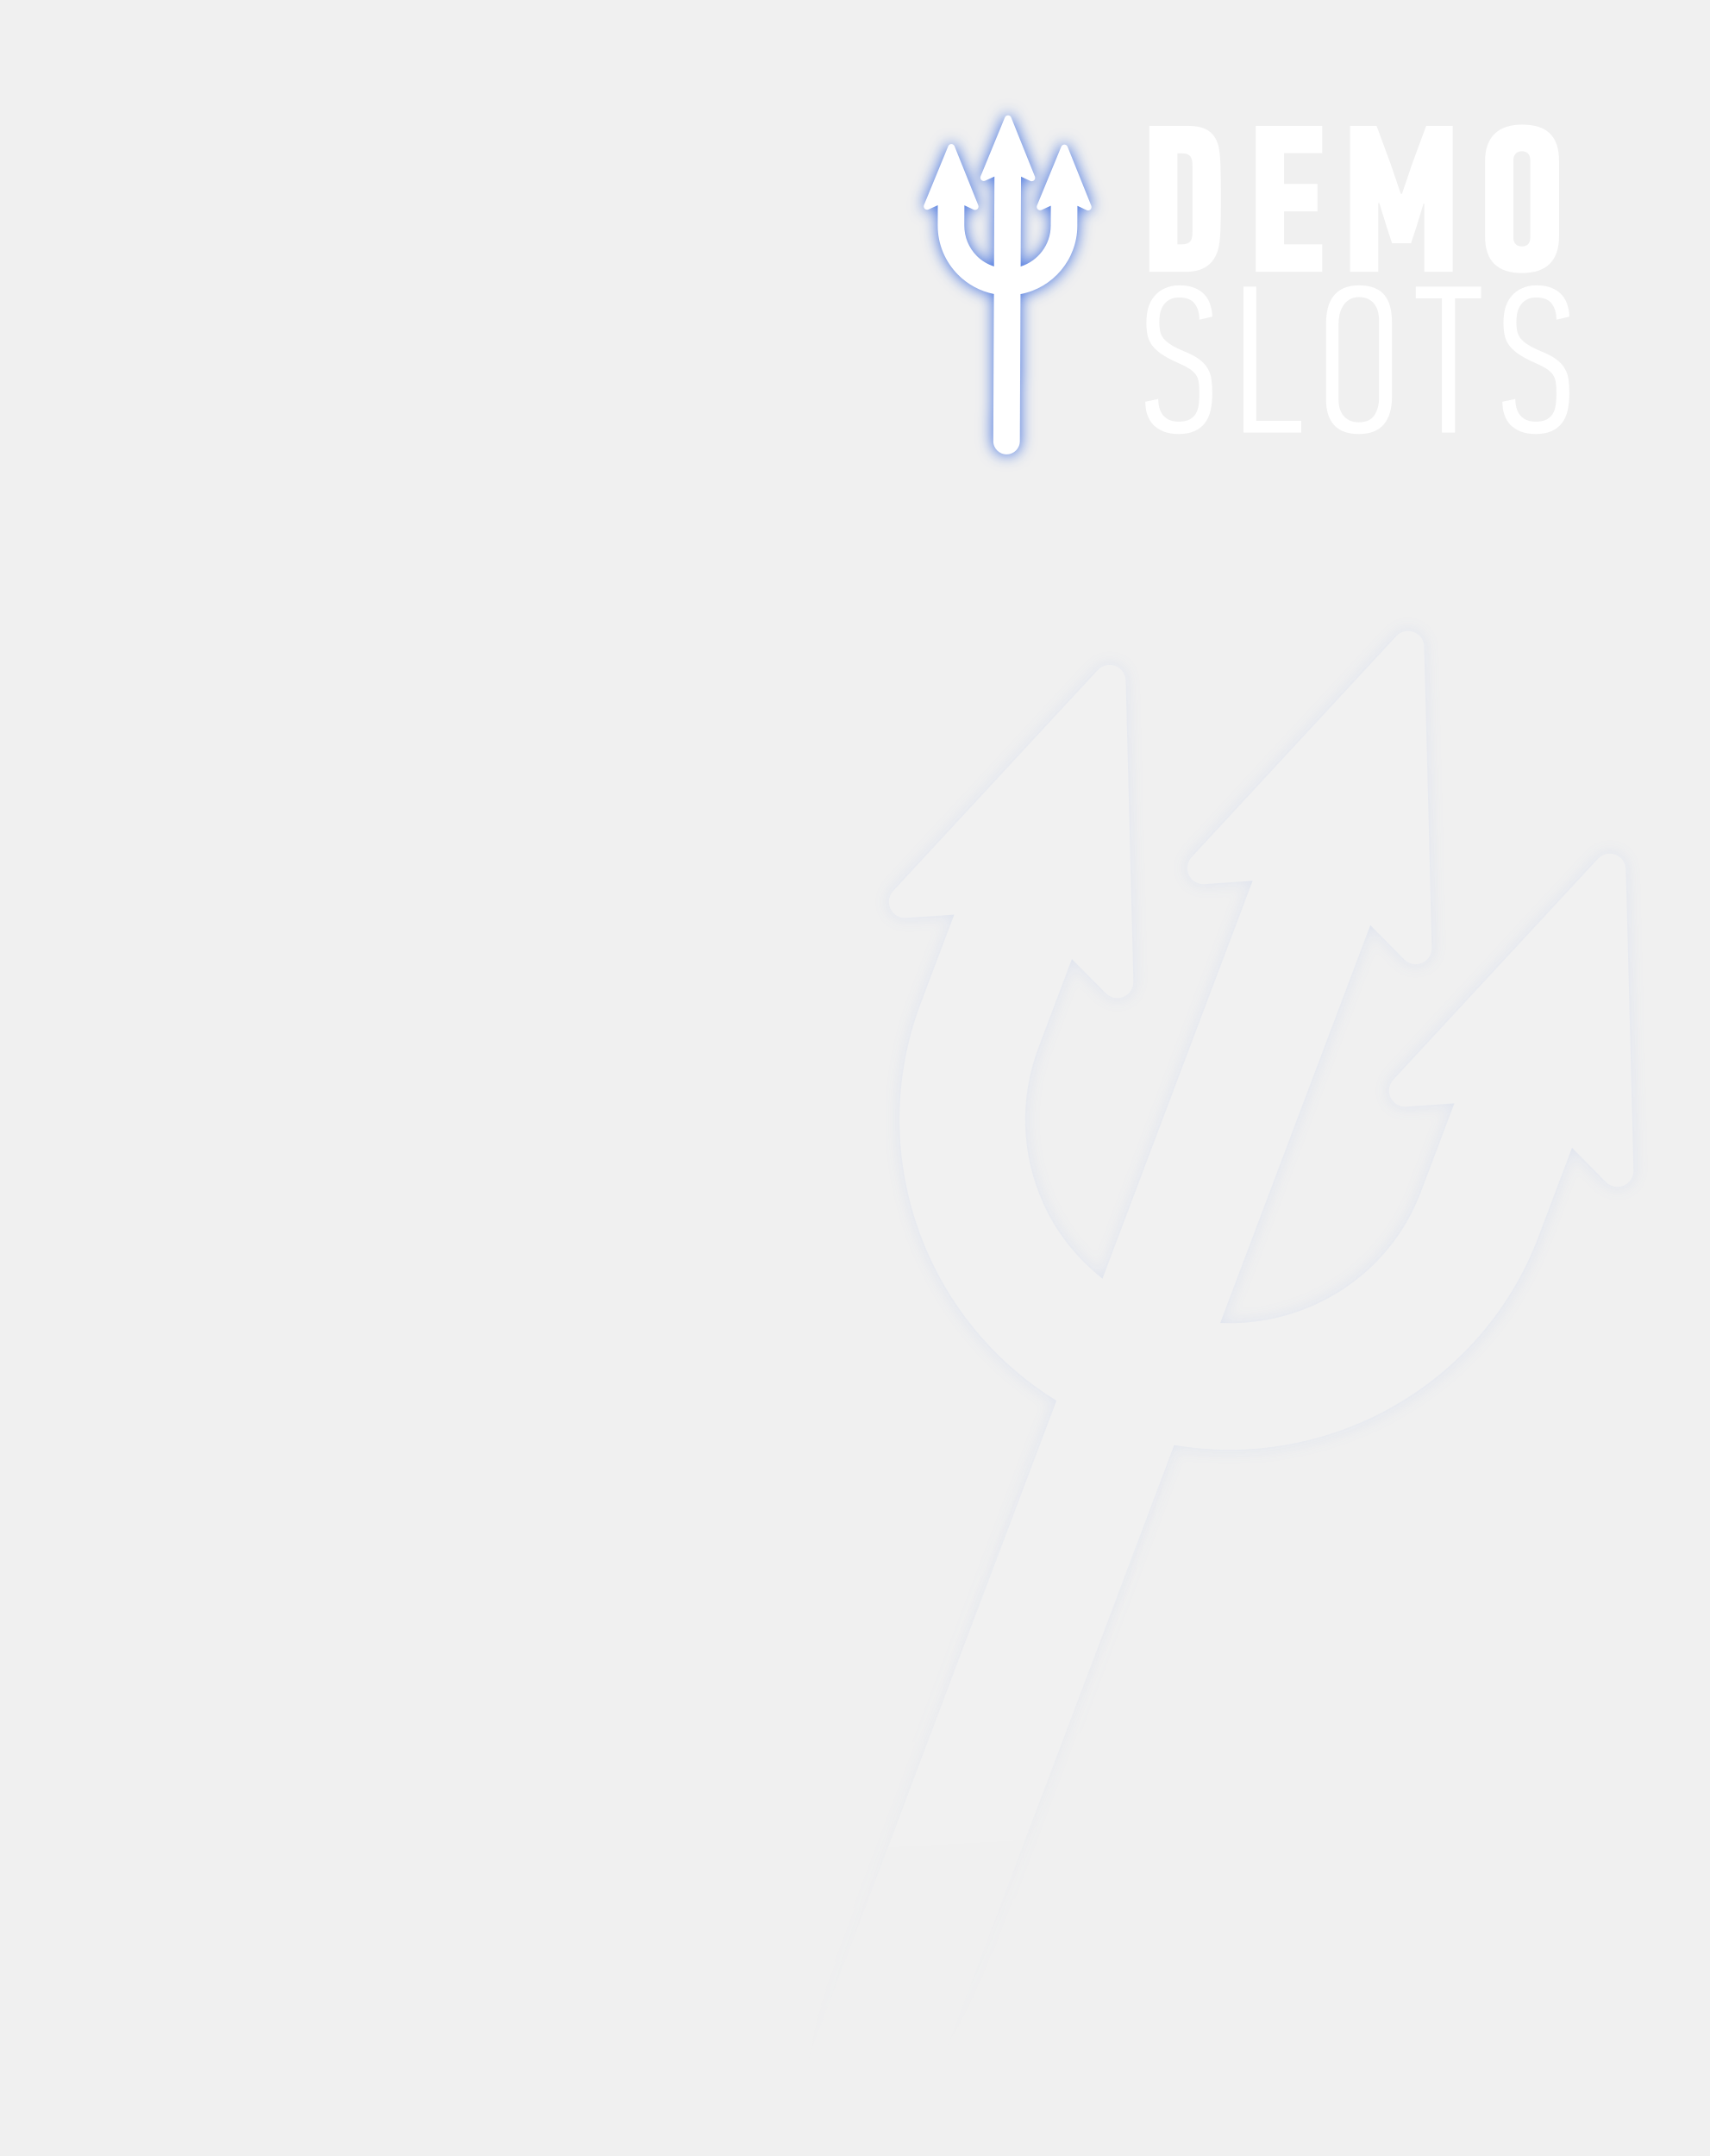
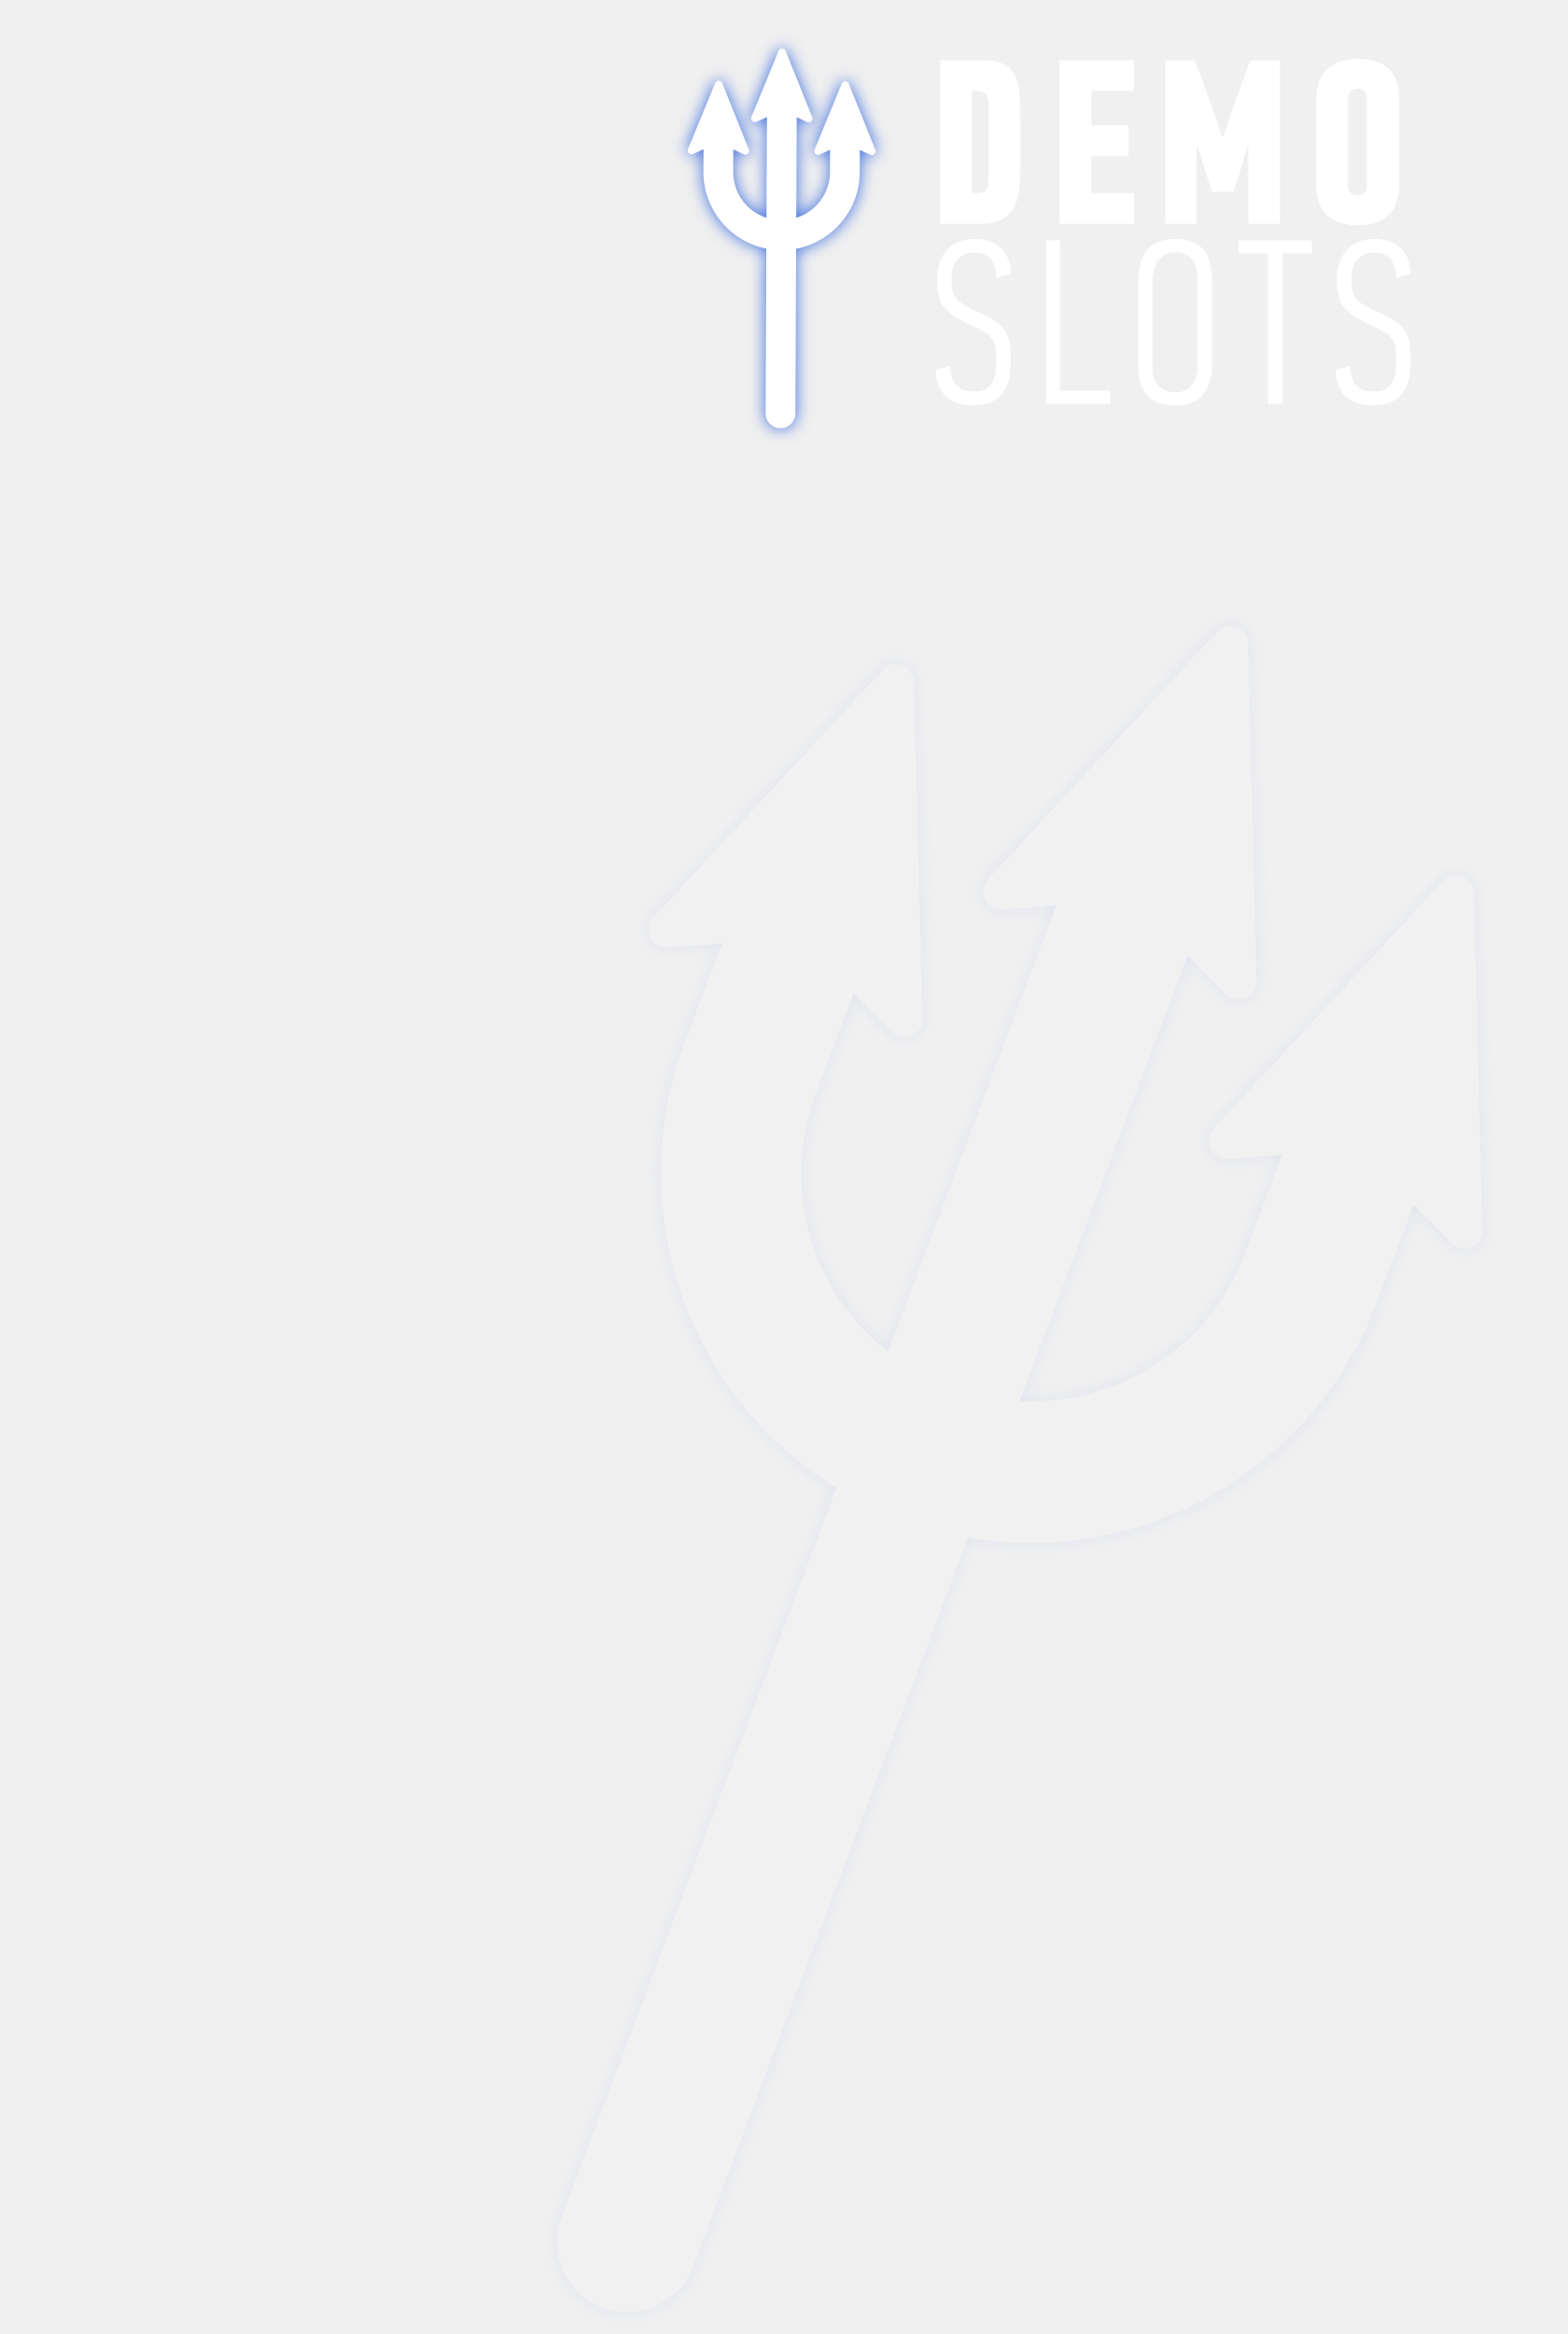
- <svg xmlns="http://www.w3.org/2000/svg" width="475" height="599" viewBox="0 0 475 599" fill="none">
-   <mask id="mask0" mask-type="alpha" maskUnits="userSpaceOnUse" x="0" y="0" width="475" height="599">
-     <path d="M0 30C0 13.431 13.431 0 30 0H445C461.569 0 475 13.431 475 30V599H0V30Z" fill="url(#paint0_linear)" />
-   </mask>
-   <g mask="url(#mask0)">
-     <g opacity="0.1" filter="url(#filter0_d)">
-       <path d="M309.897 184.989C311.6 185.639 312.741 187.251 312.793 189.075L314.923 272.718C314.963 274.547 313.888 276.229 312.199 276.944C310.508 277.67 308.547 277.287 307.257 275.982L297.824 266.44L288.536 291.049C283.183 305.243 283.673 320.664 289.925 334.495C293.682 342.806 299.411 349.734 306.325 355.257L348.052 244.706L334.691 245.639C332.85 245.765 331.136 244.764 330.335 243.101C329.552 241.447 329.849 239.48 331.097 238.129L387.951 176.737C389.193 175.398 391.112 174.942 392.818 175.597C394.525 176.232 395.668 177.843 395.717 179.668L397.837 263.315C397.883 265.155 396.802 266.827 395.12 267.555C393.422 268.268 391.476 267.888 390.173 266.58L380.746 257.043L339.041 367.559C362.928 368.647 385.908 354.712 394.807 331.153L404.093 306.542L390.734 307.478C388.89 307.599 387.178 306.597 386.378 304.934C385.592 303.281 385.889 301.316 387.137 299.964L443.985 238.582C445.23 237.248 447.145 236.792 448.859 237.43C450.563 238.082 451.702 239.688 451.752 241.513L453.884 325.16C453.924 326.989 452.85 328.672 451.162 329.385C449.469 330.112 447.509 329.724 446.222 328.424L436.788 318.882L427.5 343.49C411.755 385.214 368.661 408.751 326.238 401.488L258.025 582.249C254.619 591.281 244.541 595.836 235.512 592.426C230.996 590.723 227.599 587.351 225.758 583.278C223.916 579.203 223.628 574.427 225.334 569.911L293.546 389.151C277.68 379.378 265.511 365.218 258.122 348.872C248.445 327.465 246.917 302.375 255.846 278.712L265.133 254.103L251.772 255.034C249.928 255.155 248.216 254.16 247.417 252.498C246.629 250.844 246.927 248.873 248.176 247.521L305.026 186.144C306.268 184.806 308.186 184.356 309.897 184.989Z" fill="white" />
-     </g>
-     <path d="M331.328 64.384C331.328 66.714 330.807 67.88 328.373 67.88H327.156V42.595H328.373C330.807 42.595 331.328 43.819 331.328 46.091V64.384ZM319.334 34.963V75.511H329.416C333.53 75.511 336.949 74.113 338.398 69.511C339.209 67.006 339.209 61.821 339.209 55.179C339.209 48.479 339.209 42.945 338.514 40.44C337.413 36.478 334.689 34.963 329.938 34.963H319.334Z" fill="white" />
-     <path d="M367.387 75.511V67.88H356.783V58.733H366.054V51.101H356.783V42.537H367.387V34.963H348.903V75.511H367.387Z" fill="white" />
-     <path d="M392.046 67.588L393.611 62.869L395.523 56.577H395.755V75.511H403.635V34.963H396.276L392.336 45.625L389.554 53.839H389.207L386.483 45.8L382.485 34.963H375.126V75.511H382.949V56.403H383.238L385.093 62.403L386.773 67.588H392.046Z" fill="white" />
-     <path d="M425.193 65.957C425.193 67.821 424.15 68.462 422.875 68.462C421.6 68.462 420.499 67.821 420.499 65.957V44.518C420.499 42.77 421.6 42.013 422.875 42.013C424.15 42.013 425.193 42.77 425.193 44.518V65.957ZM433.189 44.809C433.189 37.876 429.886 34.614 422.875 34.614C416.501 34.614 412.619 37.876 412.619 44.809V65.608C412.619 72.54 416.095 75.861 422.875 75.861C429.597 75.861 433.189 72.54 433.189 65.608V44.809Z" fill="white" />
-     <path d="M336.833 109.341C336.833 111.049 336.679 112.603 336.37 114.001C336.061 115.361 335.539 116.526 334.805 117.497C334.071 118.468 333.105 119.225 331.908 119.769C330.71 120.313 329.242 120.584 327.504 120.584C325.881 120.584 324.491 120.351 323.332 119.885C322.173 119.419 321.207 118.798 320.435 118.021C319.701 117.205 319.14 116.254 318.754 115.166C318.407 114.079 318.233 112.894 318.233 111.613L321.825 110.855C321.825 111.671 321.922 112.467 322.115 113.244C322.308 113.982 322.617 114.642 323.042 115.225C323.506 115.807 324.085 116.273 324.781 116.623C325.514 116.972 326.422 117.147 327.504 117.147C328.817 117.147 329.841 116.934 330.575 116.506C331.348 116.079 331.927 115.516 332.313 114.817C332.7 114.118 332.951 113.302 333.067 112.37C333.183 111.438 333.241 110.447 333.241 109.399C333.241 108.117 333.183 107.068 333.067 106.253C332.951 105.398 332.68 104.68 332.255 104.097C331.831 103.476 331.212 102.913 330.401 102.408C329.629 101.903 328.566 101.359 327.214 100.776C325.283 99.922 323.737 99.087 322.579 98.271C321.458 97.456 320.589 96.621 319.971 95.766C319.392 94.873 319.005 93.941 318.812 92.97C318.619 91.96 318.522 90.872 318.522 89.707C318.522 88.192 318.696 86.794 319.044 85.513C319.43 84.231 320.01 83.143 320.782 82.25C321.555 81.318 322.521 80.6 323.68 80.094C324.838 79.551 326.21 79.279 327.794 79.279C329.532 79.279 330.981 79.551 332.14 80.094C333.298 80.6 334.226 81.279 334.921 82.134C335.616 82.988 336.099 83.94 336.37 84.988C336.679 85.998 336.833 86.989 336.833 87.96L333.241 88.833C333.241 87.008 332.816 85.532 331.966 84.406C331.155 83.24 329.706 82.658 327.62 82.658C326.461 82.658 325.514 82.891 324.781 83.357C324.085 83.784 323.525 84.347 323.1 85.047C322.714 85.707 322.443 86.445 322.289 87.26C322.173 88.076 322.115 88.872 322.115 89.649C322.115 90.542 322.192 91.338 322.347 92.038C322.501 92.737 322.81 93.397 323.274 94.018C323.776 94.64 324.491 95.242 325.418 95.825C326.345 96.407 327.601 97.028 329.184 97.689C330.923 98.388 332.294 99.126 333.298 99.903C334.303 100.641 335.056 101.476 335.558 102.408C336.099 103.301 336.447 104.311 336.601 105.437C336.756 106.564 336.833 107.865 336.833 109.341Z" fill="white" />
-     <path d="M345.51 120.177V79.629H349.045V116.914H361.561V120.177H345.51Z" fill="white" />
-     <path d="M386.762 110.156C386.762 113.574 385.99 116.176 384.444 117.963C382.938 119.711 380.639 120.584 377.549 120.584C374.458 120.584 372.16 119.749 370.653 118.079C369.185 116.409 368.451 114.079 368.451 111.088V89.766C368.451 88.329 368.606 86.969 368.915 85.687C369.224 84.406 369.726 83.299 370.422 82.367C371.156 81.396 372.102 80.638 373.261 80.094C374.458 79.551 375.907 79.279 377.607 79.279C379.345 79.279 380.794 79.531 381.953 80.036C383.15 80.502 384.097 81.201 384.792 82.134C385.487 83.027 385.99 84.114 386.299 85.396C386.608 86.639 386.762 88.037 386.762 89.591V110.156ZM383.17 89.066C383.17 88.212 383.073 87.396 382.88 86.62C382.687 85.843 382.378 85.163 381.953 84.581C381.528 83.959 380.948 83.474 380.214 83.124C379.519 82.736 378.65 82.541 377.607 82.541C376.487 82.541 375.559 82.794 374.825 83.299C374.091 83.765 373.512 84.367 373.087 85.105C372.662 85.843 372.353 86.658 372.16 87.552C372.005 88.406 371.928 89.222 371.928 89.999V111.147C371.928 111.923 372.025 112.681 372.218 113.419C372.45 114.157 372.778 114.817 373.203 115.399C373.667 115.982 374.246 116.448 374.941 116.798C375.675 117.147 376.545 117.322 377.549 117.322C379.596 117.322 381.045 116.662 381.895 115.341C382.745 114.021 383.17 112.428 383.17 110.564V89.066Z" fill="white" />
-     <path d="M404.272 82.891V120.177H400.622V82.891H393.378V79.629H411.515V82.891H404.272Z" fill="white" />
-     <path d="M436.044 109.341C436.044 111.049 435.89 112.603 435.581 114.001C435.272 115.361 434.75 116.526 434.016 117.497C433.282 118.468 432.317 119.225 431.119 119.769C429.921 120.313 428.454 120.584 426.715 120.584C425.093 120.584 423.702 120.351 422.543 119.885C421.384 119.419 420.418 118.798 419.646 118.021C418.912 117.205 418.352 116.254 417.965 115.166C417.618 114.079 417.444 112.894 417.444 111.613L421.036 110.855C421.036 111.671 421.133 112.467 421.326 113.244C421.519 113.982 421.828 114.642 422.253 115.225C422.717 115.807 423.296 116.273 423.992 116.623C424.726 116.972 425.634 117.147 426.715 117.147C428.029 117.147 429.052 116.934 429.786 116.506C430.559 116.079 431.138 115.516 431.525 114.817C431.911 114.118 432.162 113.302 432.278 112.37C432.394 111.438 432.452 110.447 432.452 109.399C432.452 108.117 432.394 107.068 432.278 106.253C432.162 105.398 431.892 104.68 431.467 104.097C431.042 103.476 430.424 102.913 429.612 102.408C428.84 101.903 427.777 101.359 426.425 100.776C424.494 99.922 422.949 99.087 421.79 98.271C420.67 97.456 419.8 96.621 419.182 95.766C418.603 94.873 418.216 93.941 418.023 92.97C417.83 91.96 417.734 90.872 417.734 89.707C417.734 88.192 417.907 86.794 418.255 85.513C418.641 84.231 419.221 83.143 419.993 82.25C420.766 81.318 421.732 80.6 422.891 80.094C424.05 79.551 425.421 79.279 427.005 79.279C428.743 79.279 430.192 79.551 431.351 80.094C432.51 80.6 433.437 81.279 434.132 82.134C434.828 82.988 435.31 83.94 435.581 84.988C435.89 85.998 436.044 86.989 436.044 87.96L432.452 88.833C432.452 87.008 432.027 85.532 431.177 84.406C430.366 83.24 428.917 82.658 426.831 82.658C425.672 82.658 424.726 82.891 423.992 83.357C423.296 83.784 422.736 84.347 422.311 85.047C421.925 85.707 421.655 86.445 421.5 87.26C421.384 88.076 421.326 88.872 421.326 89.649C421.326 90.542 421.403 91.338 421.558 92.038C421.713 92.737 422.022 93.397 422.485 94.018C422.987 94.64 423.702 95.242 424.629 95.825C425.556 96.407 426.812 97.028 428.396 97.689C430.134 98.388 431.505 99.126 432.51 99.903C433.514 100.641 434.267 101.476 434.77 102.408C435.31 103.301 435.658 104.311 435.813 105.437C435.967 106.564 436.044 107.865 436.044 109.341Z" fill="white" />
-     <g filter="url(#filter1_d)">
-       <path d="M264.344 40.023C264.729 40.026 265.074 40.261 265.219 40.619L271.812 57.035C271.955 57.394 271.866 57.807 271.584 58.073C271.302 58.342 270.886 58.411 270.534 58.247L267.961 57.052L267.936 62.614C267.922 65.821 269.157 68.841 271.416 71.12C272.774 72.49 274.42 73.439 276.198 74.024L276.31 49.04L273.731 50.211C273.376 50.372 272.962 50.3 272.681 50.029C272.404 49.76 272.317 49.348 272.465 48.988L279.201 32.629C279.349 32.272 279.695 32.04 280.081 32.044C280.467 32.044 280.812 32.279 280.956 32.637L287.547 49.055C287.692 49.416 287.601 49.827 287.322 50.095C287.038 50.362 286.624 50.43 286.27 50.267L283.698 49.073L283.588 74.048C288.401 72.501 291.926 68.045 291.952 62.72L291.976 57.159L289.398 58.33C289.041 58.489 288.628 58.417 288.347 58.147C288.069 57.877 287.983 57.466 288.131 57.106L294.867 40.75C295.015 40.393 295.361 40.162 295.747 40.162C296.133 40.165 296.477 40.399 296.622 40.757L303.215 57.174C303.358 57.534 303.269 57.947 302.988 58.212C302.706 58.481 302.289 58.549 301.938 58.386L299.364 57.192L299.34 62.753C299.298 72.182 292.496 80.025 283.554 81.715L283.373 122.564C283.365 124.605 281.704 126.251 279.663 126.242C278.643 126.238 277.721 125.82 277.055 125.149C276.39 124.477 275.981 123.552 275.985 122.531L276.166 81.683C272.301 80.916 268.845 79.009 266.175 76.315C262.679 72.787 260.525 67.928 260.548 62.581L260.573 57.02L257.994 58.19C257.638 58.35 257.225 58.279 256.944 58.009C256.666 57.739 256.58 57.327 256.727 56.967L263.464 40.611C263.611 40.254 263.958 40.023 264.344 40.023Z" fill="white" />
-     </g>
+ <svg xmlns="http://www.w3.org/2000/svg" width="389" height="579" viewBox="0 0 389 579" fill="none">
+   <g opacity="0.1" filter="url(#filter0_d)">
+     <path d="M223.897 164.989C225.6 165.639 226.741 167.251 226.793 169.075L228.923 252.718C228.963 254.547 227.888 256.229 226.199 256.944C224.508 257.67 222.547 257.287 221.257 255.982L211.824 246.44L202.536 271.049C197.183 285.243 197.673 300.664 203.925 314.495C207.682 322.806 213.411 329.734 220.325 335.257L262.052 224.706L248.691 225.639C246.85 225.765 245.136 224.764 244.335 223.101C243.552 221.447 243.849 219.48 245.097 218.129L301.951 156.737C303.193 155.398 305.112 154.942 306.818 155.597C308.525 156.232 309.668 157.843 309.717 159.668L311.837 243.315C311.883 245.155 310.802 246.827 309.12 247.555C307.422 248.268 305.476 247.888 304.173 246.58L294.746 237.043L253.041 347.559C276.928 348.647 299.908 334.712 308.807 311.153L318.093 286.542L304.734 287.478C302.89 287.599 301.178 286.597 300.378 284.934C299.592 283.281 299.889 281.316 301.137 279.964L357.985 218.582C359.23 217.248 361.145 216.792 362.859 217.43C364.563 218.082 365.702 219.688 365.752 221.513L367.884 305.16C367.924 306.989 366.85 308.672 365.162 309.385C363.469 310.112 361.509 309.724 360.222 308.424L350.788 298.882L341.5 323.49C325.755 365.214 282.661 388.751 240.238 381.488L172.025 562.249C168.619 571.281 158.541 575.836 149.512 572.426C144.996 570.723 141.599 567.351 139.758 563.278C137.916 559.203 137.628 554.427 139.334 549.911L207.546 369.151C191.68 359.378 179.511 345.218 172.122 328.872C162.445 307.465 160.917 282.375 169.846 258.712L179.133 234.103L165.772 235.034C163.928 235.155 162.216 234.16 161.417 232.498C160.629 230.844 160.927 228.873 162.176 227.521L219.026 166.144C220.268 164.806 222.186 164.356 223.897 164.989Z" fill="white" />
+   </g>
+   <path d="M245.328 44.384C245.328 46.714 244.807 47.88 242.373 47.88H241.156V22.595H242.373C244.807 22.595 245.328 23.819 245.328 26.091V44.384ZM233.334 14.963V55.511H243.416C247.53 55.511 250.949 54.113 252.398 49.511C253.209 47.006 253.209 41.821 253.209 35.179C253.209 28.479 253.209 22.945 252.514 20.44C251.413 16.478 248.689 14.963 243.938 14.963H233.334Z" fill="white" />
+   <path d="M281.387 55.511V47.88H270.783V38.733H280.054V31.101H270.783V22.537H281.387V14.963H262.903V55.511H281.387Z" fill="white" />
+   <path d="M306.046 47.588L307.611 42.869L309.523 36.577H309.755V55.511H317.635V14.963H310.276L306.336 25.625L303.554 33.839H303.207L300.483 25.799L296.485 14.963H289.126V55.511H296.949V36.403H297.238L299.093 42.403L300.773 47.588H306.046Z" fill="white" />
+   <path d="M339.193 45.957C339.193 47.821 338.15 48.462 336.875 48.462C335.6 48.462 334.499 47.821 334.499 45.957V24.518C334.499 22.77 335.6 22.013 336.875 22.013C338.15 22.013 339.193 22.77 339.193 24.518V45.957ZM347.189 24.809C347.189 17.876 343.886 14.614 336.875 14.614C330.501 14.614 326.619 17.876 326.619 24.809V45.608C326.619 52.54 330.095 55.861 336.875 55.861C343.597 55.861 347.189 52.54 347.189 45.608V24.809Z" fill="white" />
+   <path d="M250.833 89.341C250.833 91.049 250.679 92.603 250.37 94.001C250.061 95.361 249.539 96.526 248.805 97.497C248.071 98.468 247.105 99.225 245.908 99.769C244.71 100.313 243.242 100.584 241.504 100.584C239.881 100.584 238.491 100.351 237.332 99.885C236.173 99.419 235.207 98.798 234.435 98.021C233.701 97.206 233.14 96.254 232.754 95.166C232.407 94.079 232.233 92.894 232.233 91.613L235.825 90.855C235.825 91.671 235.922 92.467 236.115 93.244C236.308 93.982 236.617 94.642 237.042 95.225C237.506 95.807 238.085 96.273 238.781 96.623C239.514 96.972 240.422 97.147 241.504 97.147C242.817 97.147 243.841 96.934 244.575 96.506C245.348 96.079 245.927 95.516 246.313 94.817C246.7 94.118 246.951 93.302 247.067 92.37C247.183 91.438 247.241 90.447 247.241 89.399C247.241 88.117 247.183 87.068 247.067 86.253C246.951 85.398 246.68 84.68 246.255 84.097C245.831 83.476 245.212 82.913 244.401 82.408C243.629 81.903 242.566 81.359 241.214 80.776C239.283 79.922 237.737 79.087 236.579 78.271C235.458 77.456 234.589 76.621 233.971 75.766C233.392 74.873 233.005 73.941 232.812 72.97C232.619 71.96 232.522 70.872 232.522 69.707C232.522 68.192 232.696 66.794 233.044 65.513C233.43 64.231 234.01 63.143 234.782 62.25C235.555 61.318 236.521 60.599 237.68 60.094C238.838 59.551 240.21 59.279 241.794 59.279C243.532 59.279 244.981 59.551 246.14 60.094C247.298 60.599 248.226 61.279 248.921 62.134C249.616 62.988 250.099 63.94 250.37 64.988C250.679 65.998 250.833 66.989 250.833 67.96L247.241 68.833C247.241 67.008 246.816 65.532 245.966 64.406C245.155 63.24 243.706 62.658 241.62 62.658C240.461 62.658 239.514 62.891 238.781 63.357C238.085 63.784 237.525 64.347 237.1 65.047C236.714 65.707 236.443 66.445 236.289 67.26C236.173 68.076 236.115 68.872 236.115 69.649C236.115 70.542 236.192 71.338 236.347 72.038C236.501 72.737 236.81 73.397 237.274 74.018C237.776 74.64 238.491 75.242 239.418 75.825C240.345 76.407 241.601 77.028 243.184 77.689C244.923 78.388 246.294 79.126 247.298 79.903C248.303 80.641 249.056 81.476 249.558 82.408C250.099 83.301 250.447 84.311 250.601 85.437C250.756 86.564 250.833 87.865 250.833 89.341Z" fill="white" />
+   <path d="M259.51 100.177V59.629H263.045V96.914H275.561V100.177H259.51Z" fill="white" />
+   <path d="M300.762 90.156C300.762 93.574 299.99 96.176 298.444 97.963C296.938 99.711 294.639 100.584 291.549 100.584C288.458 100.584 286.16 99.749 284.653 98.079C283.185 96.409 282.451 94.079 282.451 91.088V69.766C282.451 68.329 282.606 66.969 282.915 65.687C283.224 64.406 283.726 63.299 284.422 62.367C285.156 61.396 286.102 60.638 287.261 60.094C288.458 59.551 289.907 59.279 291.607 59.279C293.345 59.279 294.794 59.531 295.953 60.036C297.15 60.502 298.097 61.202 298.792 62.134C299.487 63.027 299.99 64.114 300.299 65.396C300.608 66.639 300.762 68.037 300.762 69.591V90.156ZM297.17 69.066C297.17 68.212 297.073 67.396 296.88 66.62C296.687 65.843 296.378 65.163 295.953 64.581C295.528 63.959 294.948 63.474 294.214 63.124C293.519 62.736 292.65 62.541 291.607 62.541C290.487 62.541 289.559 62.794 288.825 63.299C288.091 63.765 287.512 64.367 287.087 65.105C286.662 65.843 286.353 66.658 286.16 67.552C286.005 68.406 285.928 69.222 285.928 69.999V91.147C285.928 91.923 286.025 92.681 286.218 93.419C286.45 94.157 286.778 94.817 287.203 95.399C287.667 95.982 288.246 96.448 288.941 96.798C289.675 97.147 290.545 97.322 291.549 97.322C293.596 97.322 295.045 96.662 295.895 95.341C296.745 94.021 297.17 92.428 297.17 90.564V69.066Z" fill="white" />
+   <path d="M318.272 62.891V100.177H314.622V62.891H307.378V59.629H325.515V62.891H318.272Z" fill="white" />
+   <path d="M350.044 89.341C350.044 91.049 349.89 92.603 349.581 94.001C349.272 95.361 348.75 96.526 348.016 97.497C347.282 98.468 346.317 99.225 345.119 99.769C343.921 100.313 342.454 100.584 340.715 100.584C339.093 100.584 337.702 100.351 336.543 99.885C335.384 99.419 334.418 98.798 333.646 98.021C332.912 97.206 332.352 96.254 331.965 95.166C331.618 94.079 331.444 92.894 331.444 91.613L335.036 90.855C335.036 91.671 335.133 92.467 335.326 93.244C335.519 93.982 335.828 94.642 336.253 95.225C336.717 95.807 337.296 96.273 337.992 96.623C338.726 96.972 339.634 97.147 340.715 97.147C342.029 97.147 343.052 96.934 343.786 96.506C344.559 96.079 345.138 95.516 345.525 94.817C345.911 94.118 346.162 93.302 346.278 92.37C346.394 91.438 346.452 90.447 346.452 89.399C346.452 88.117 346.394 87.068 346.278 86.253C346.162 85.398 345.892 84.68 345.467 84.097C345.042 83.476 344.424 82.913 343.612 82.408C342.84 81.903 341.777 81.359 340.425 80.776C338.494 79.922 336.949 79.087 335.79 78.271C334.67 77.456 333.8 76.621 333.182 75.766C332.603 74.873 332.216 73.941 332.023 72.97C331.83 71.96 331.734 70.872 331.734 69.707C331.734 68.192 331.907 66.794 332.255 65.513C332.641 64.231 333.221 63.143 333.993 62.25C334.766 61.318 335.732 60.599 336.891 60.094C338.05 59.551 339.421 59.279 341.005 59.279C342.743 59.279 344.192 59.551 345.351 60.094C346.51 60.599 347.437 61.279 348.132 62.134C348.828 62.988 349.31 63.94 349.581 64.988C349.89 65.998 350.044 66.989 350.044 67.96L346.452 68.833C346.452 67.008 346.027 65.532 345.177 64.406C344.366 63.24 342.917 62.658 340.831 62.658C339.672 62.658 338.726 62.891 337.992 63.357C337.296 63.784 336.736 64.347 336.311 65.047C335.925 65.707 335.655 66.445 335.5 67.26C335.384 68.076 335.326 68.872 335.326 69.649C335.326 70.542 335.403 71.338 335.558 72.038C335.713 72.737 336.022 73.397 336.485 74.018C336.987 74.64 337.702 75.242 338.629 75.825C339.556 76.407 340.812 77.028 342.396 77.689C344.134 78.388 345.505 79.126 346.51 79.903C347.514 80.641 348.267 81.476 348.77 82.408C349.31 83.301 349.658 84.311 349.813 85.437C349.967 86.564 350.044 87.865 350.044 89.341Z" fill="white" />
+   <g filter="url(#filter1_d)">
+     <path d="M178.344 20.023C178.729 20.026 179.074 20.261 179.219 20.619L185.812 37.035C185.955 37.394 185.866 37.807 185.584 38.073C185.302 38.342 184.886 38.411 184.534 38.247L181.961 37.052L181.936 42.614C181.922 45.821 183.157 48.841 185.416 51.12C186.774 52.489 188.42 53.44 190.198 54.024L190.31 29.04L187.731 30.211C187.376 30.372 186.962 30.3 186.681 30.029C186.404 29.76 186.317 29.348 186.465 28.988L193.201 12.629C193.349 12.272 193.695 12.04 194.081 12.044C194.467 12.044 194.812 12.279 194.956 12.637L201.547 29.055C201.692 29.416 201.601 29.827 201.322 30.095C201.038 30.362 200.624 30.43 200.27 30.267L197.698 29.073L197.588 54.048C202.401 52.501 205.926 48.045 205.952 42.72L205.976 37.159L203.398 38.33C203.041 38.489 202.628 38.417 202.347 38.147C202.069 37.877 201.983 37.466 202.131 37.106L208.867 20.75C209.015 20.393 209.361 20.162 209.747 20.162C210.133 20.165 210.477 20.399 210.622 20.757L217.215 37.174C217.358 37.534 217.269 37.947 216.988 38.212C216.706 38.481 216.289 38.549 215.938 38.386L213.364 37.192L213.34 42.753C213.298 52.182 206.496 60.025 197.554 61.715L197.373 102.564C197.365 104.605 195.704 106.251 193.663 106.242C192.643 106.238 191.721 105.82 191.055 105.149C190.39 104.477 189.981 103.552 189.985 102.531L190.166 61.683C186.301 60.916 182.845 59.009 180.175 56.315C176.679 52.787 174.525 47.928 174.548 42.581L174.573 37.02L171.994 38.19C171.638 38.35 171.225 38.279 170.944 38.009C170.666 37.739 170.58 37.327 170.727 36.967L177.464 20.611C177.611 20.254 177.958 20.023 178.344 20.023Z" fill="white" />
  </g>
  <defs>
-     <filter id="filter0_d" x="86" y="136" width="467.205" height="467.2" filterUnits="userSpaceOnUse" color-interpolation-filters="sRGB">
+     <filter id="filter0_d" x="0" y="116" width="467.205" height="467.2" filterUnits="userSpaceOnUse" color-interpolation-filters="sRGB">
      <feFlood flood-opacity="0" result="BackgroundImageFix" />
      <feColorMatrix in="SourceAlpha" type="matrix" values="0 0 0 0 0 0 0 0 0 0 0 0 0 0 0 0 0 0 127 0" />
      <feOffset />
      <feGaussianBlur stdDeviation="2" />
      <feColorMatrix type="matrix" values="0 0 0 0 0.271 0 0 0 0 0.451 0 0 0 0 0.875 0 0 0 1 0" />
      <feBlend mode="normal" in2="BackgroundImageFix" result="effect1_dropShadow" />
      <feBlend mode="normal" in="SourceGraphic" in2="effect1_dropShadow" result="shape" />
    </filter>
-     <filter id="filter1_d" x="224" y="20" width="111.773" height="111.773" filterUnits="userSpaceOnUse" color-interpolation-filters="sRGB">
+     <filter id="filter1_d" x="138" y="0" width="111.773" height="111.773" filterUnits="userSpaceOnUse" color-interpolation-filters="sRGB">
      <feFlood flood-opacity="0" result="BackgroundImageFix" />
      <feColorMatrix in="SourceAlpha" type="matrix" values="0 0 0 0 0 0 0 0 0 0 0 0 0 0 0 0 0 0 127 0" />
      <feOffset />
      <feGaussianBlur stdDeviation="2" />
      <feColorMatrix type="matrix" values="0 0 0 0 0.271 0 0 0 0 0.451 0 0 0 0 0.875 0 0 0 1 0" />
      <feBlend mode="normal" in2="BackgroundImageFix" result="effect1_dropShadow" />
      <feBlend mode="normal" in="SourceGraphic" in2="effect1_dropShadow" result="shape" />
    </filter>
-     <linearGradient id="paint0_linear" x1="237.5" y1="394.702" x2="246.951" y2="574.334" gradientUnits="userSpaceOnUse">
-       <stop stop-color="#4573DF" />
-       <stop offset="1" stop-color="#4573DF" stop-opacity="0" />
-     </linearGradient>
  </defs>
</svg>
